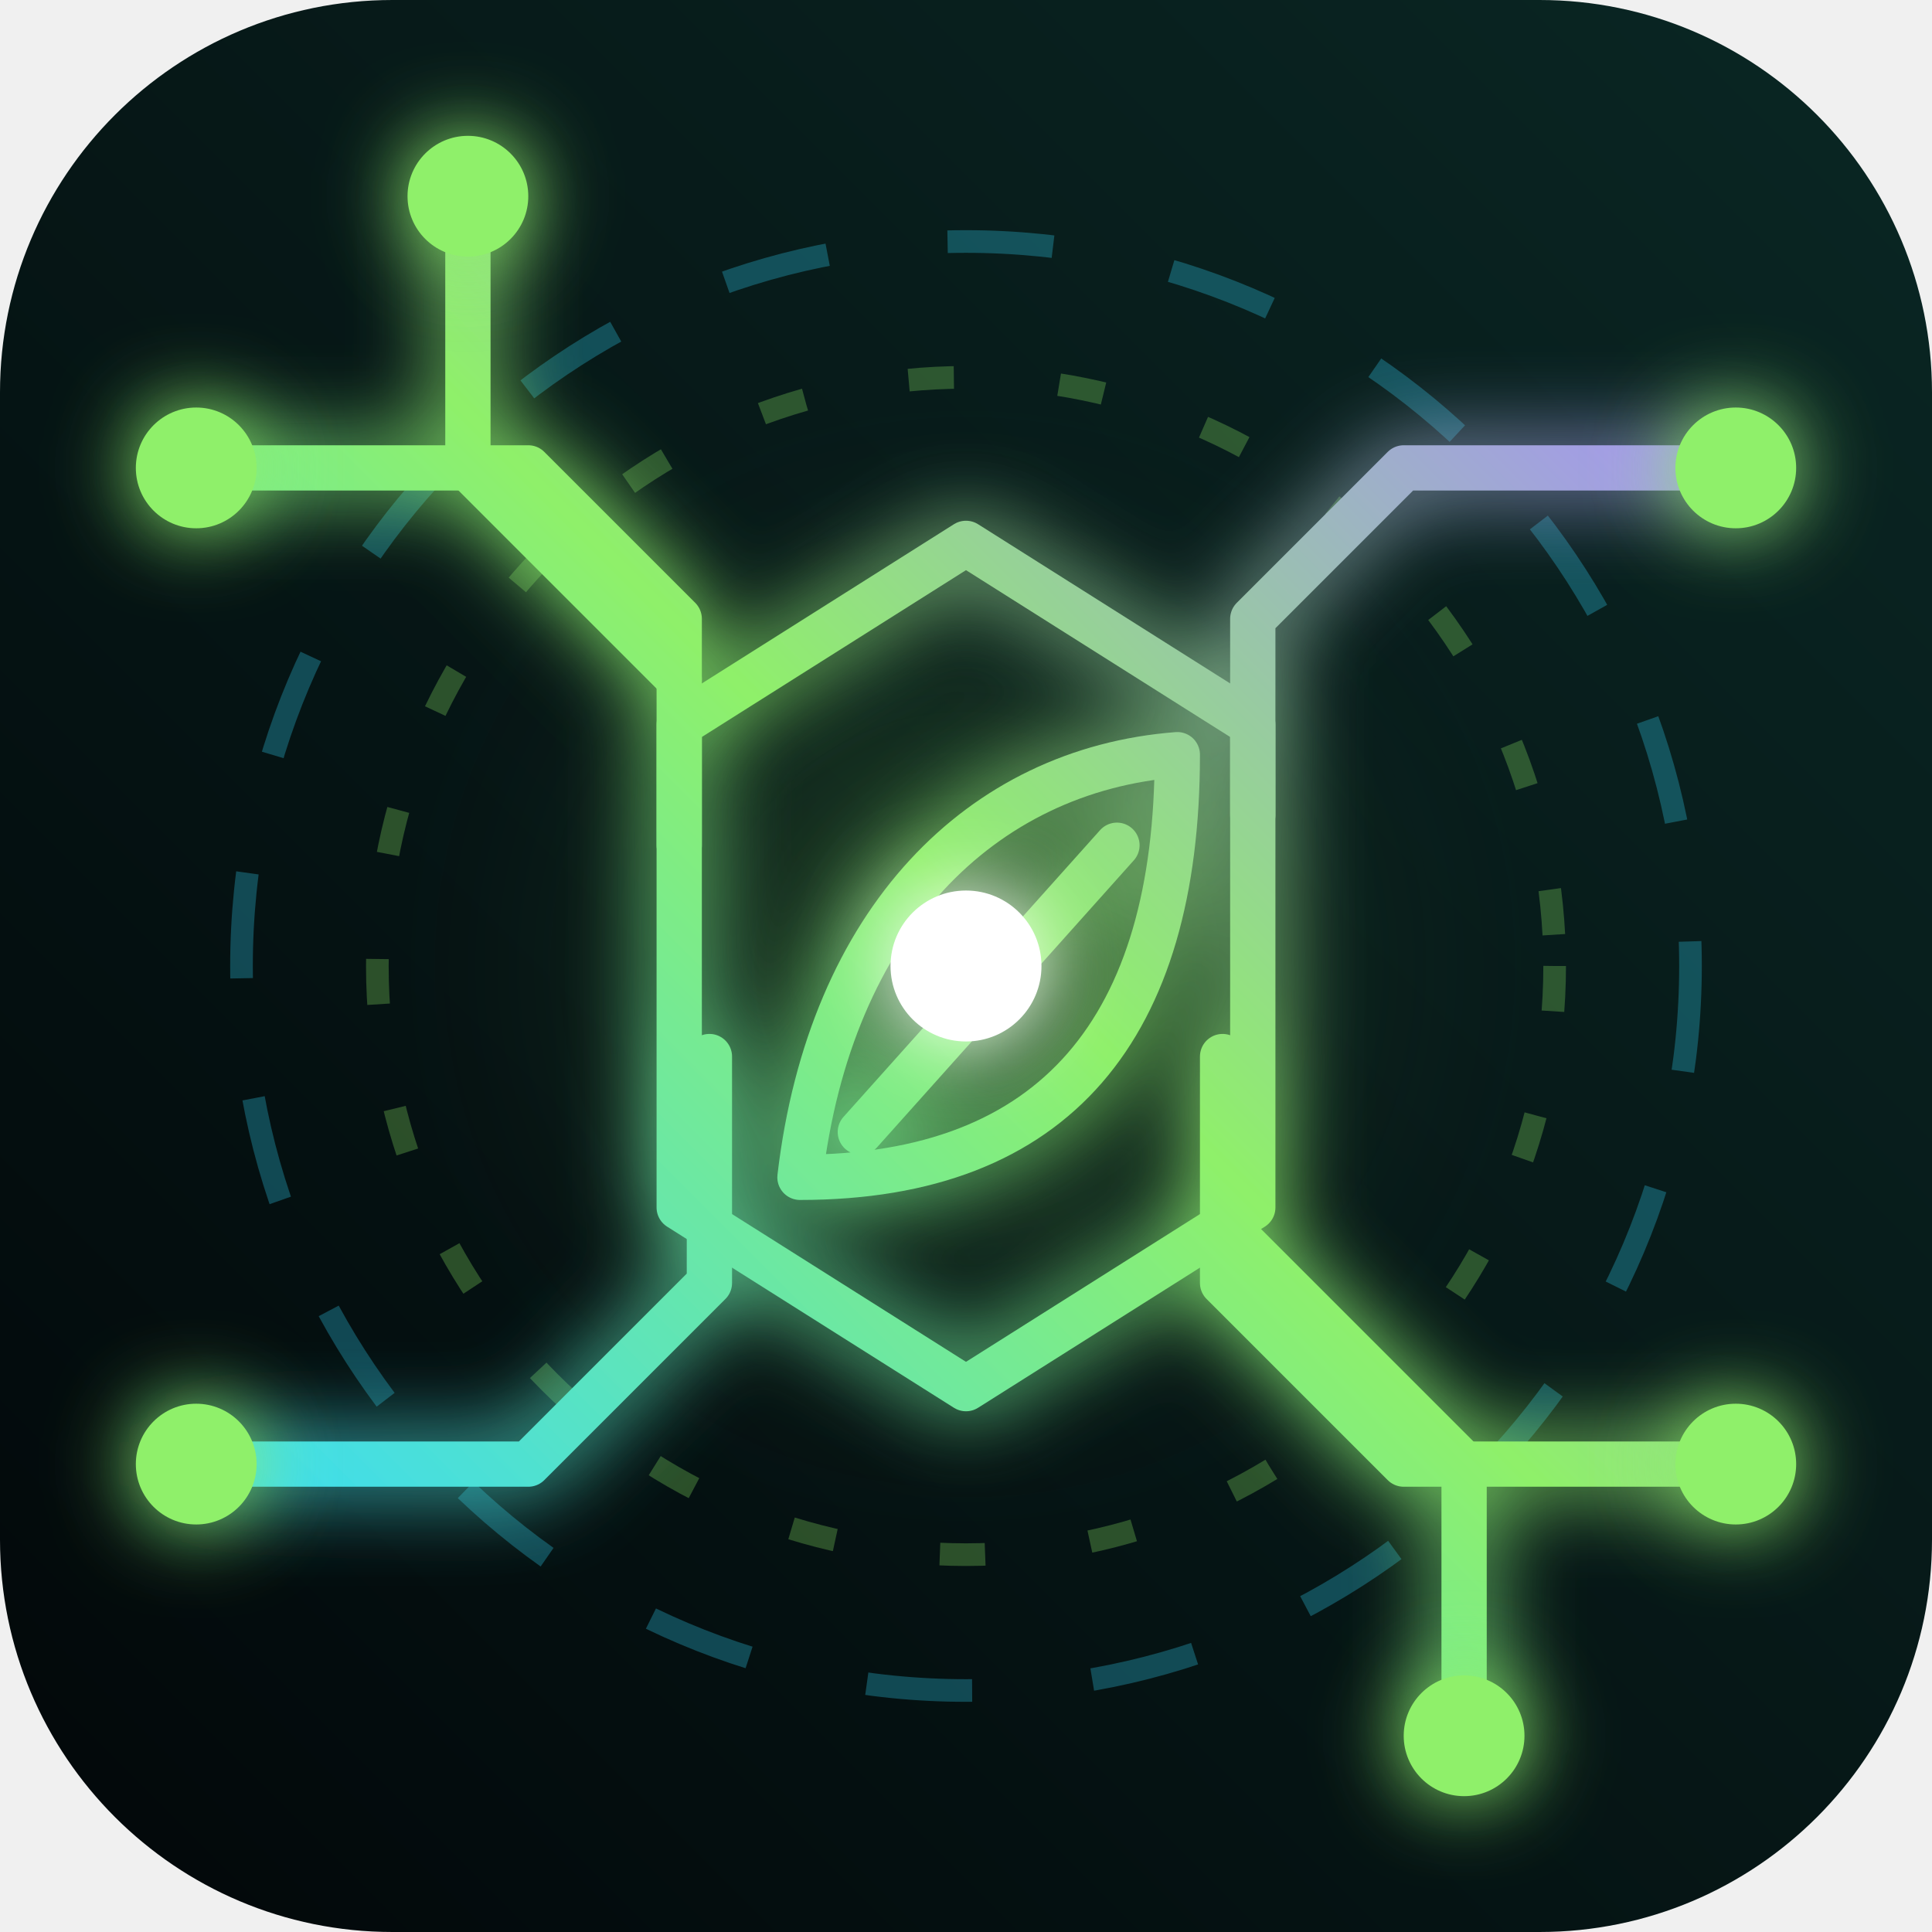
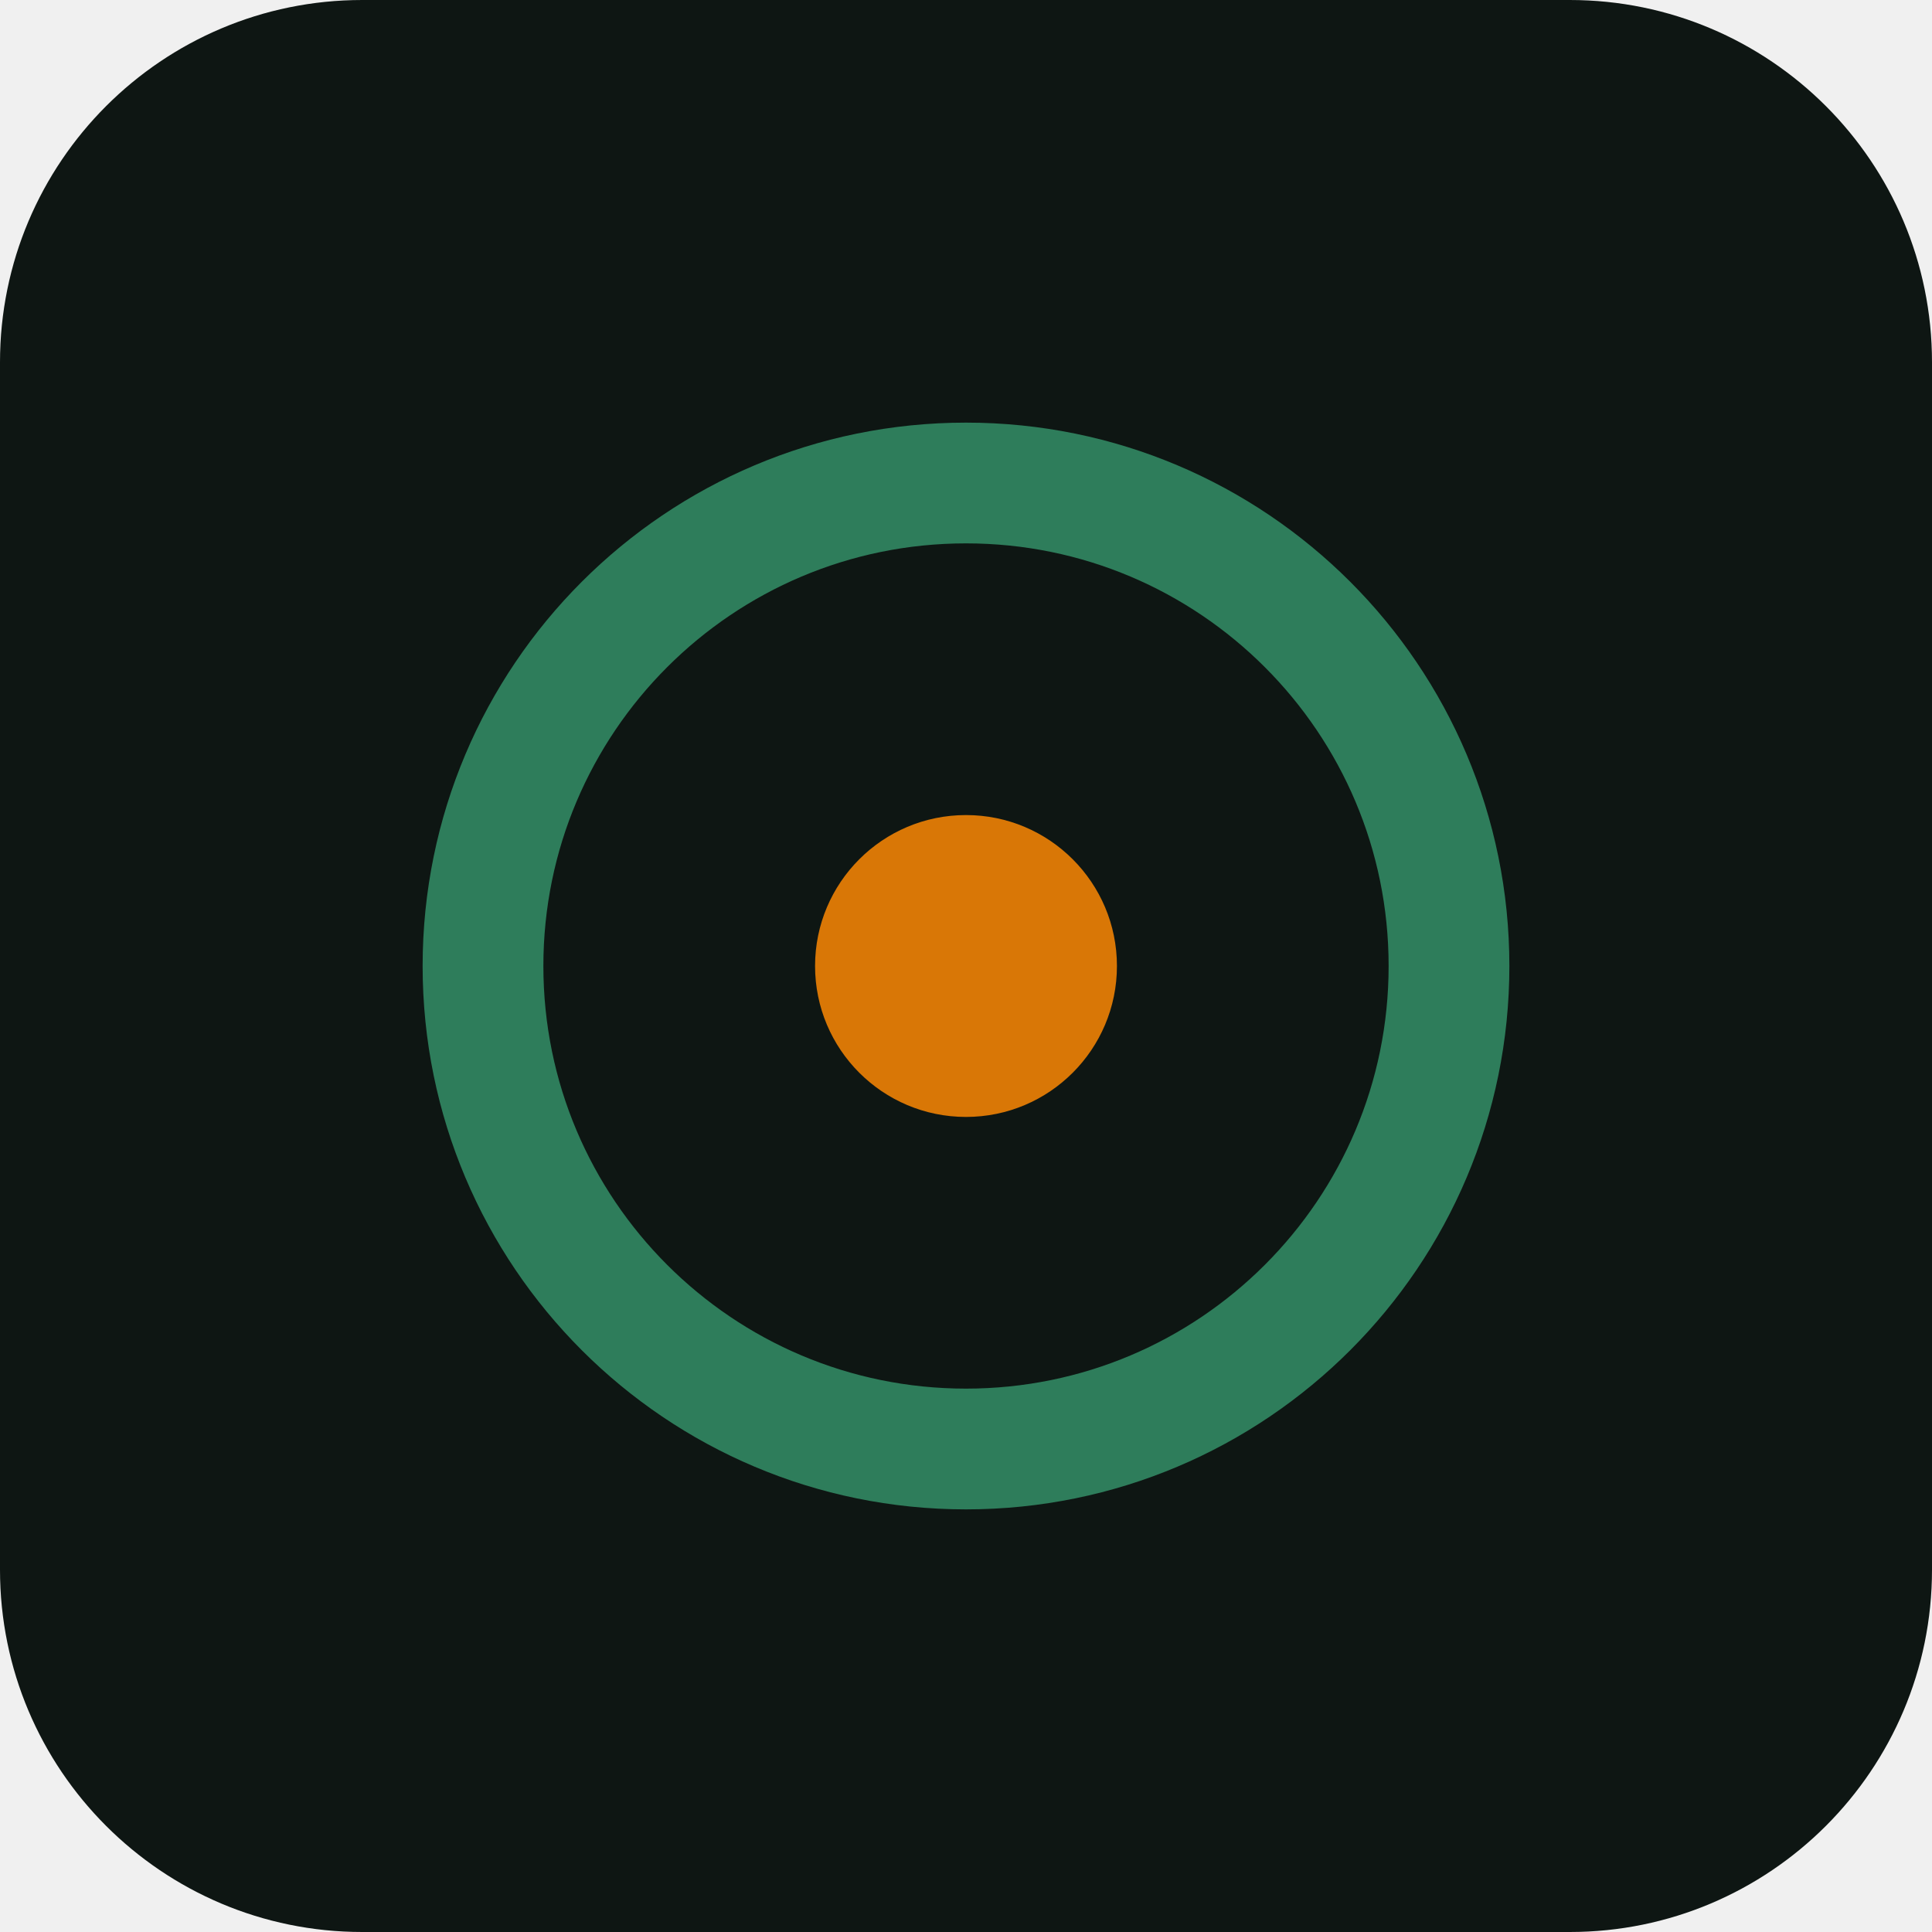
- <svg xmlns="http://www.w3.org/2000/svg" viewBox="0 0 128 128" role="img" aria-label="EcoNexo">
-   <defs>
-     <linearGradient id="bg" x1="0" x2="1" y1="1" y2="0">
-       <stop stop-color="#020709" />
-       <stop offset="1" stop-color="#0a2724" />
-     </linearGradient>
-     <linearGradient id="trace" x1="18" y1="110" x2="110" y2="18" gradientUnits="userSpaceOnUse">
-       <stop stop-color="#33daff" />
-       <stop offset=".52" stop-color="#8ff06a" />
-       <stop offset="1" stop-color="#a78bff" />
-     </linearGradient>
-     <radialGradient id="core">
-       <stop stop-color="#8ff06a" stop-opacity=".26" />
-       <stop offset="1" stop-color="#071519" stop-opacity="0" />
-     </radialGradient>
-     <filter id="glow" x="-50%" y="-50%" width="200%" height="200%">
-       <feGaussianBlur stdDeviation="2.8" result="b" />
-       <feMerge>
-         <feMergeNode in="b" />
-         <feMergeNode in="SourceGraphic" />
-       </feMerge>
-     </filter>
-   </defs>
-   <rect width="128" height="128" rx="26" fill="url(#bg)" />
-   <circle cx="64" cy="64" r="48" fill="none" stroke="#33daff" stroke-opacity=".28" stroke-width="1.5" stroke-dasharray="7 8" />
-   <circle cx="64" cy="64" r="39" fill="url(#core)" stroke="#8ff06a" stroke-opacity=".28" stroke-width="1.5" stroke-dasharray="3 7" />
-   <g fill="none" stroke="url(#trace)" stroke-width="3" stroke-linecap="round" stroke-linejoin="round" filter="url(#glow)">
-     <path d="M13 31h22l10 10v15" />
-     <path d="M115 31H93L83 41v13" />
-     <path d="M13 97h22l12-12V70" />
-     <path d="M115 97H93L81 85V70" />
-     <path d="M31 13v18l14 14" />
-     <path d="M97 115V97L82 82" />
-     <path d="M45 80V48l19-12l19 12v32L64 92Z" />
-     <path d="M53 78c2-17 12-27 25-28c0 18-8 28-25 28Zm4-3l17-19" />
-   </g>
-   <g fill="#8ff06a" filter="url(#glow)">
-     <circle cx="13" cy="31" r="4" />
-     <circle cx="115" cy="31" r="4" />
-     <circle cx="13" cy="97" r="4" />
-     <circle cx="115" cy="97" r="4" />
-     <circle cx="31" cy="13" r="4" />
-     <circle cx="97" cy="115" r="4" />
-     <circle cx="64" cy="64" r="5" fill="#fff" />
-   </g>
+ <svg xmlns="http://www.w3.org/2000/svg" viewBox="0 0 64 64">
+   <rect width="64" height="64" rx="12" fill="#0E1613" />
+   <circle cx="32" cy="32" r="16" fill="none" stroke="#2E7D5B" stroke-width="4" />
+   <circle cx="32" cy="32" r="5" fill="#D97706" />
</svg>
